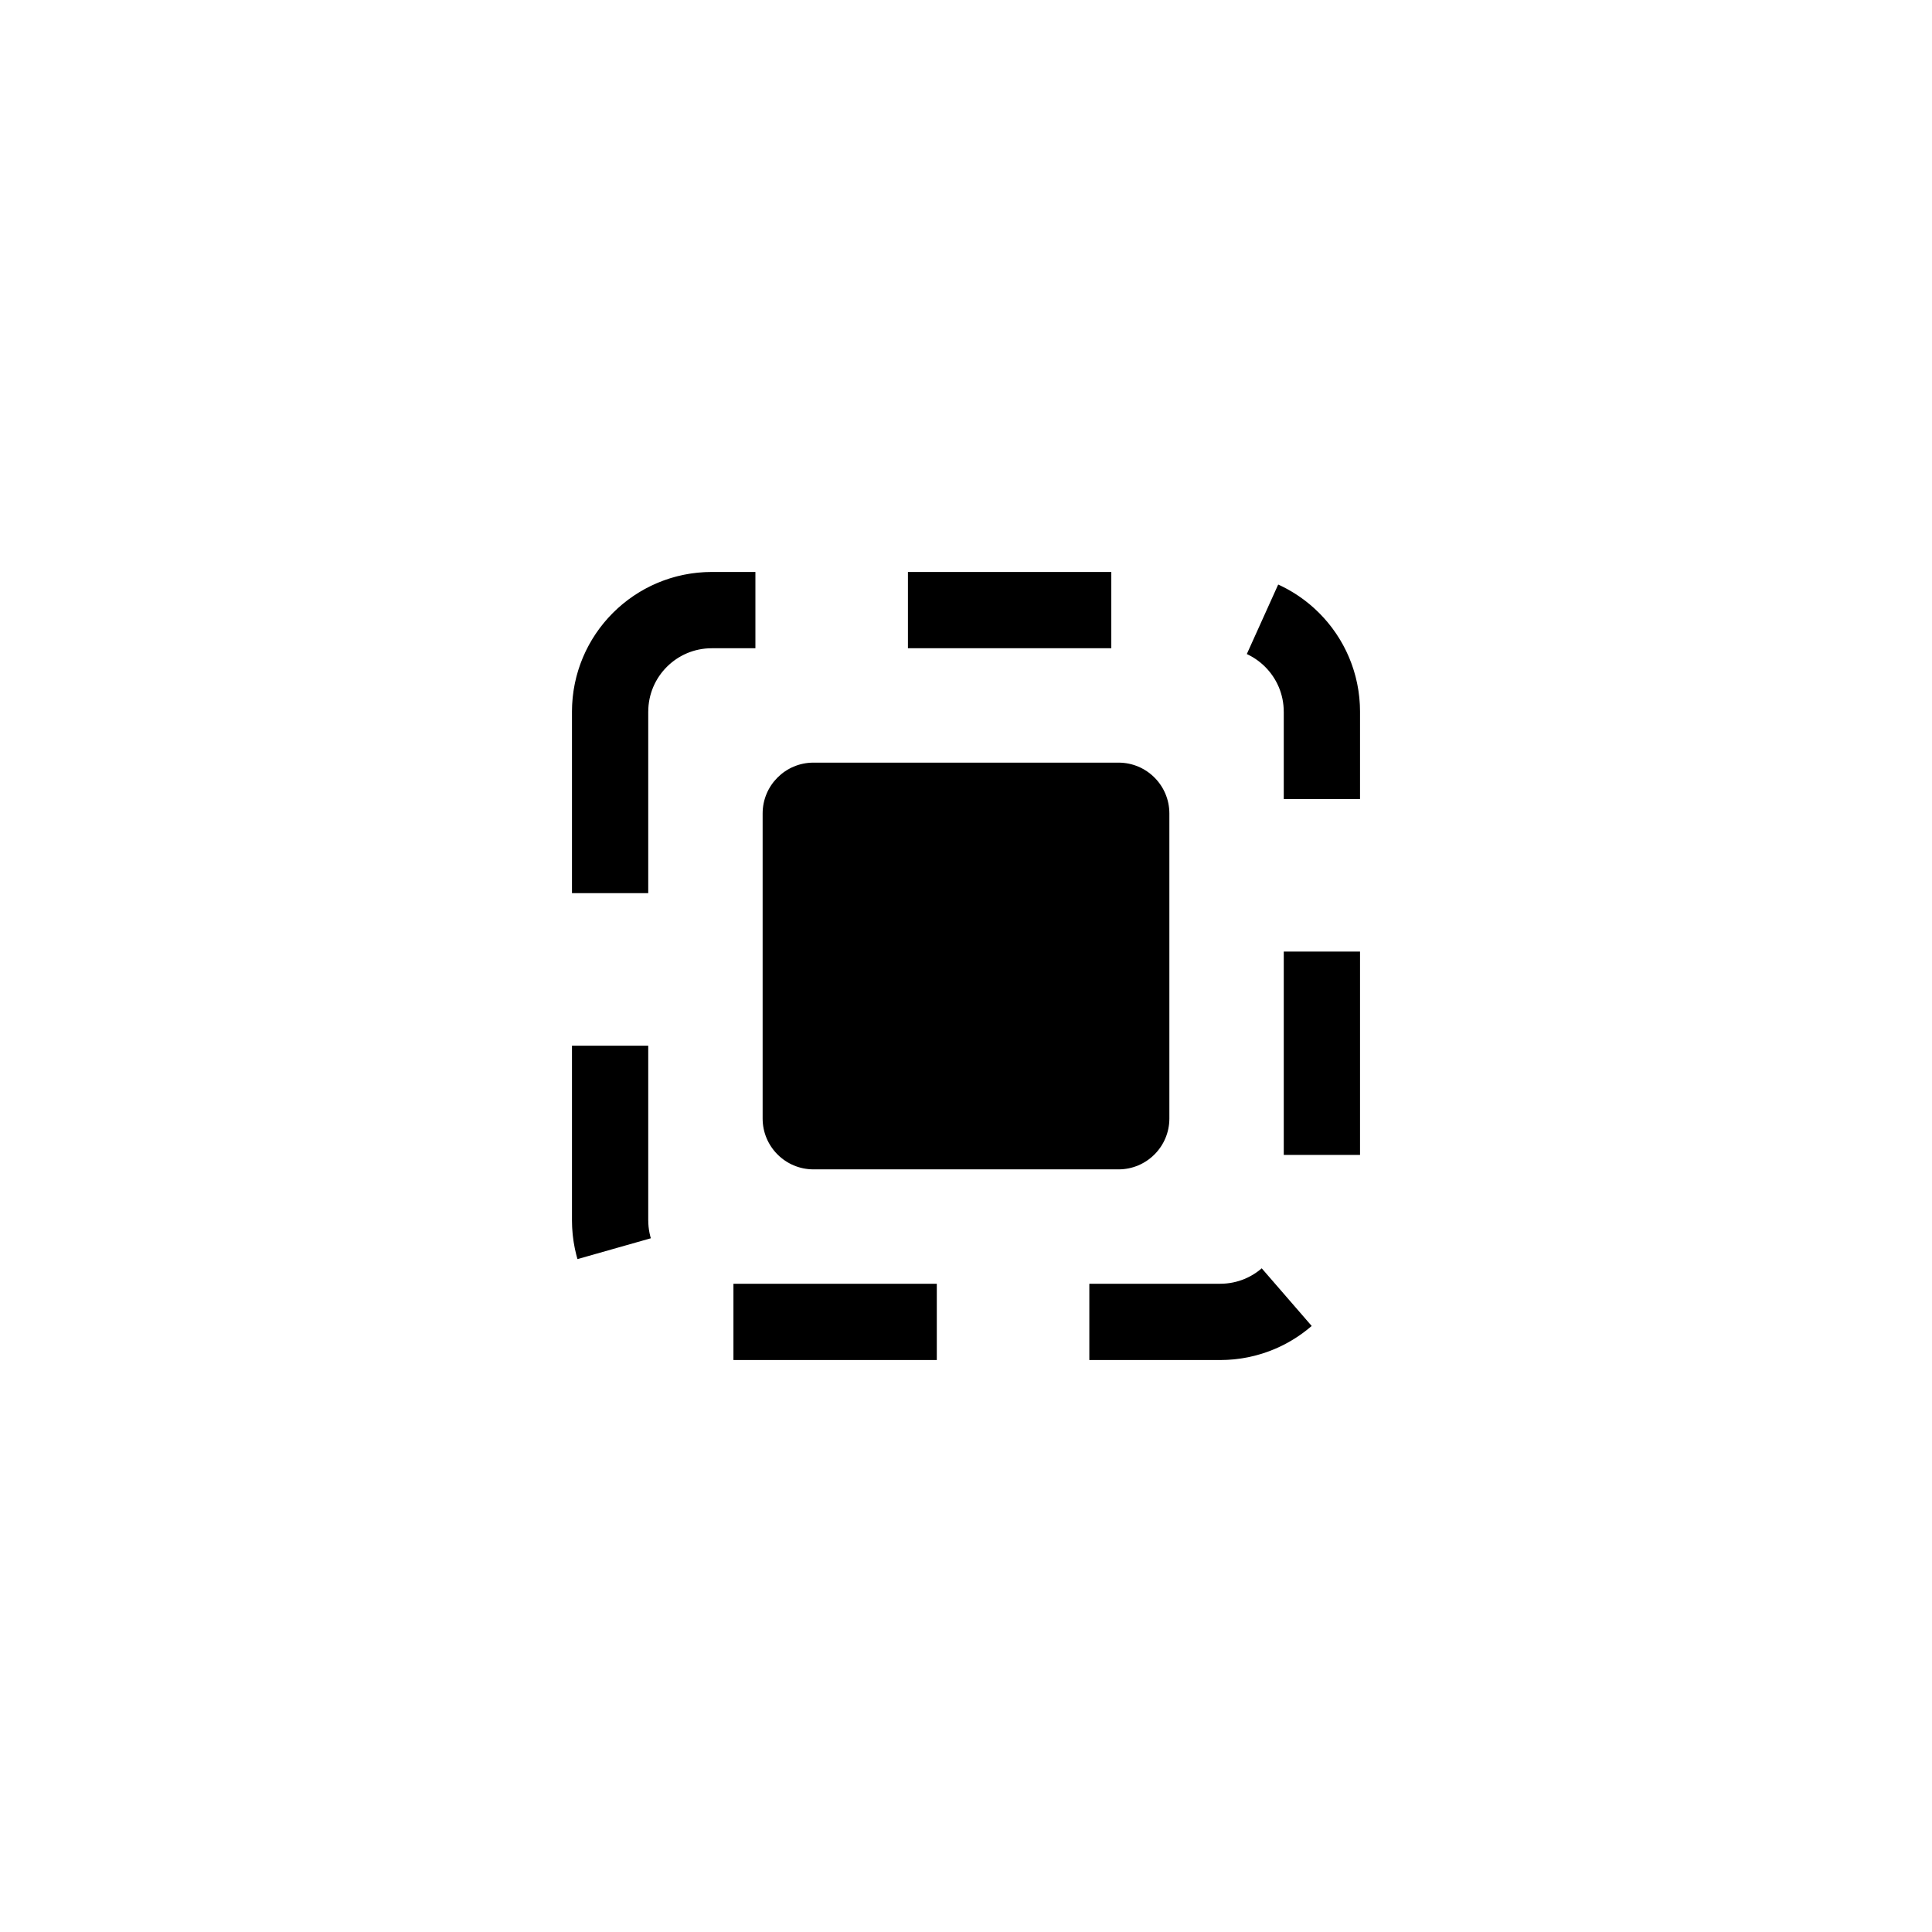
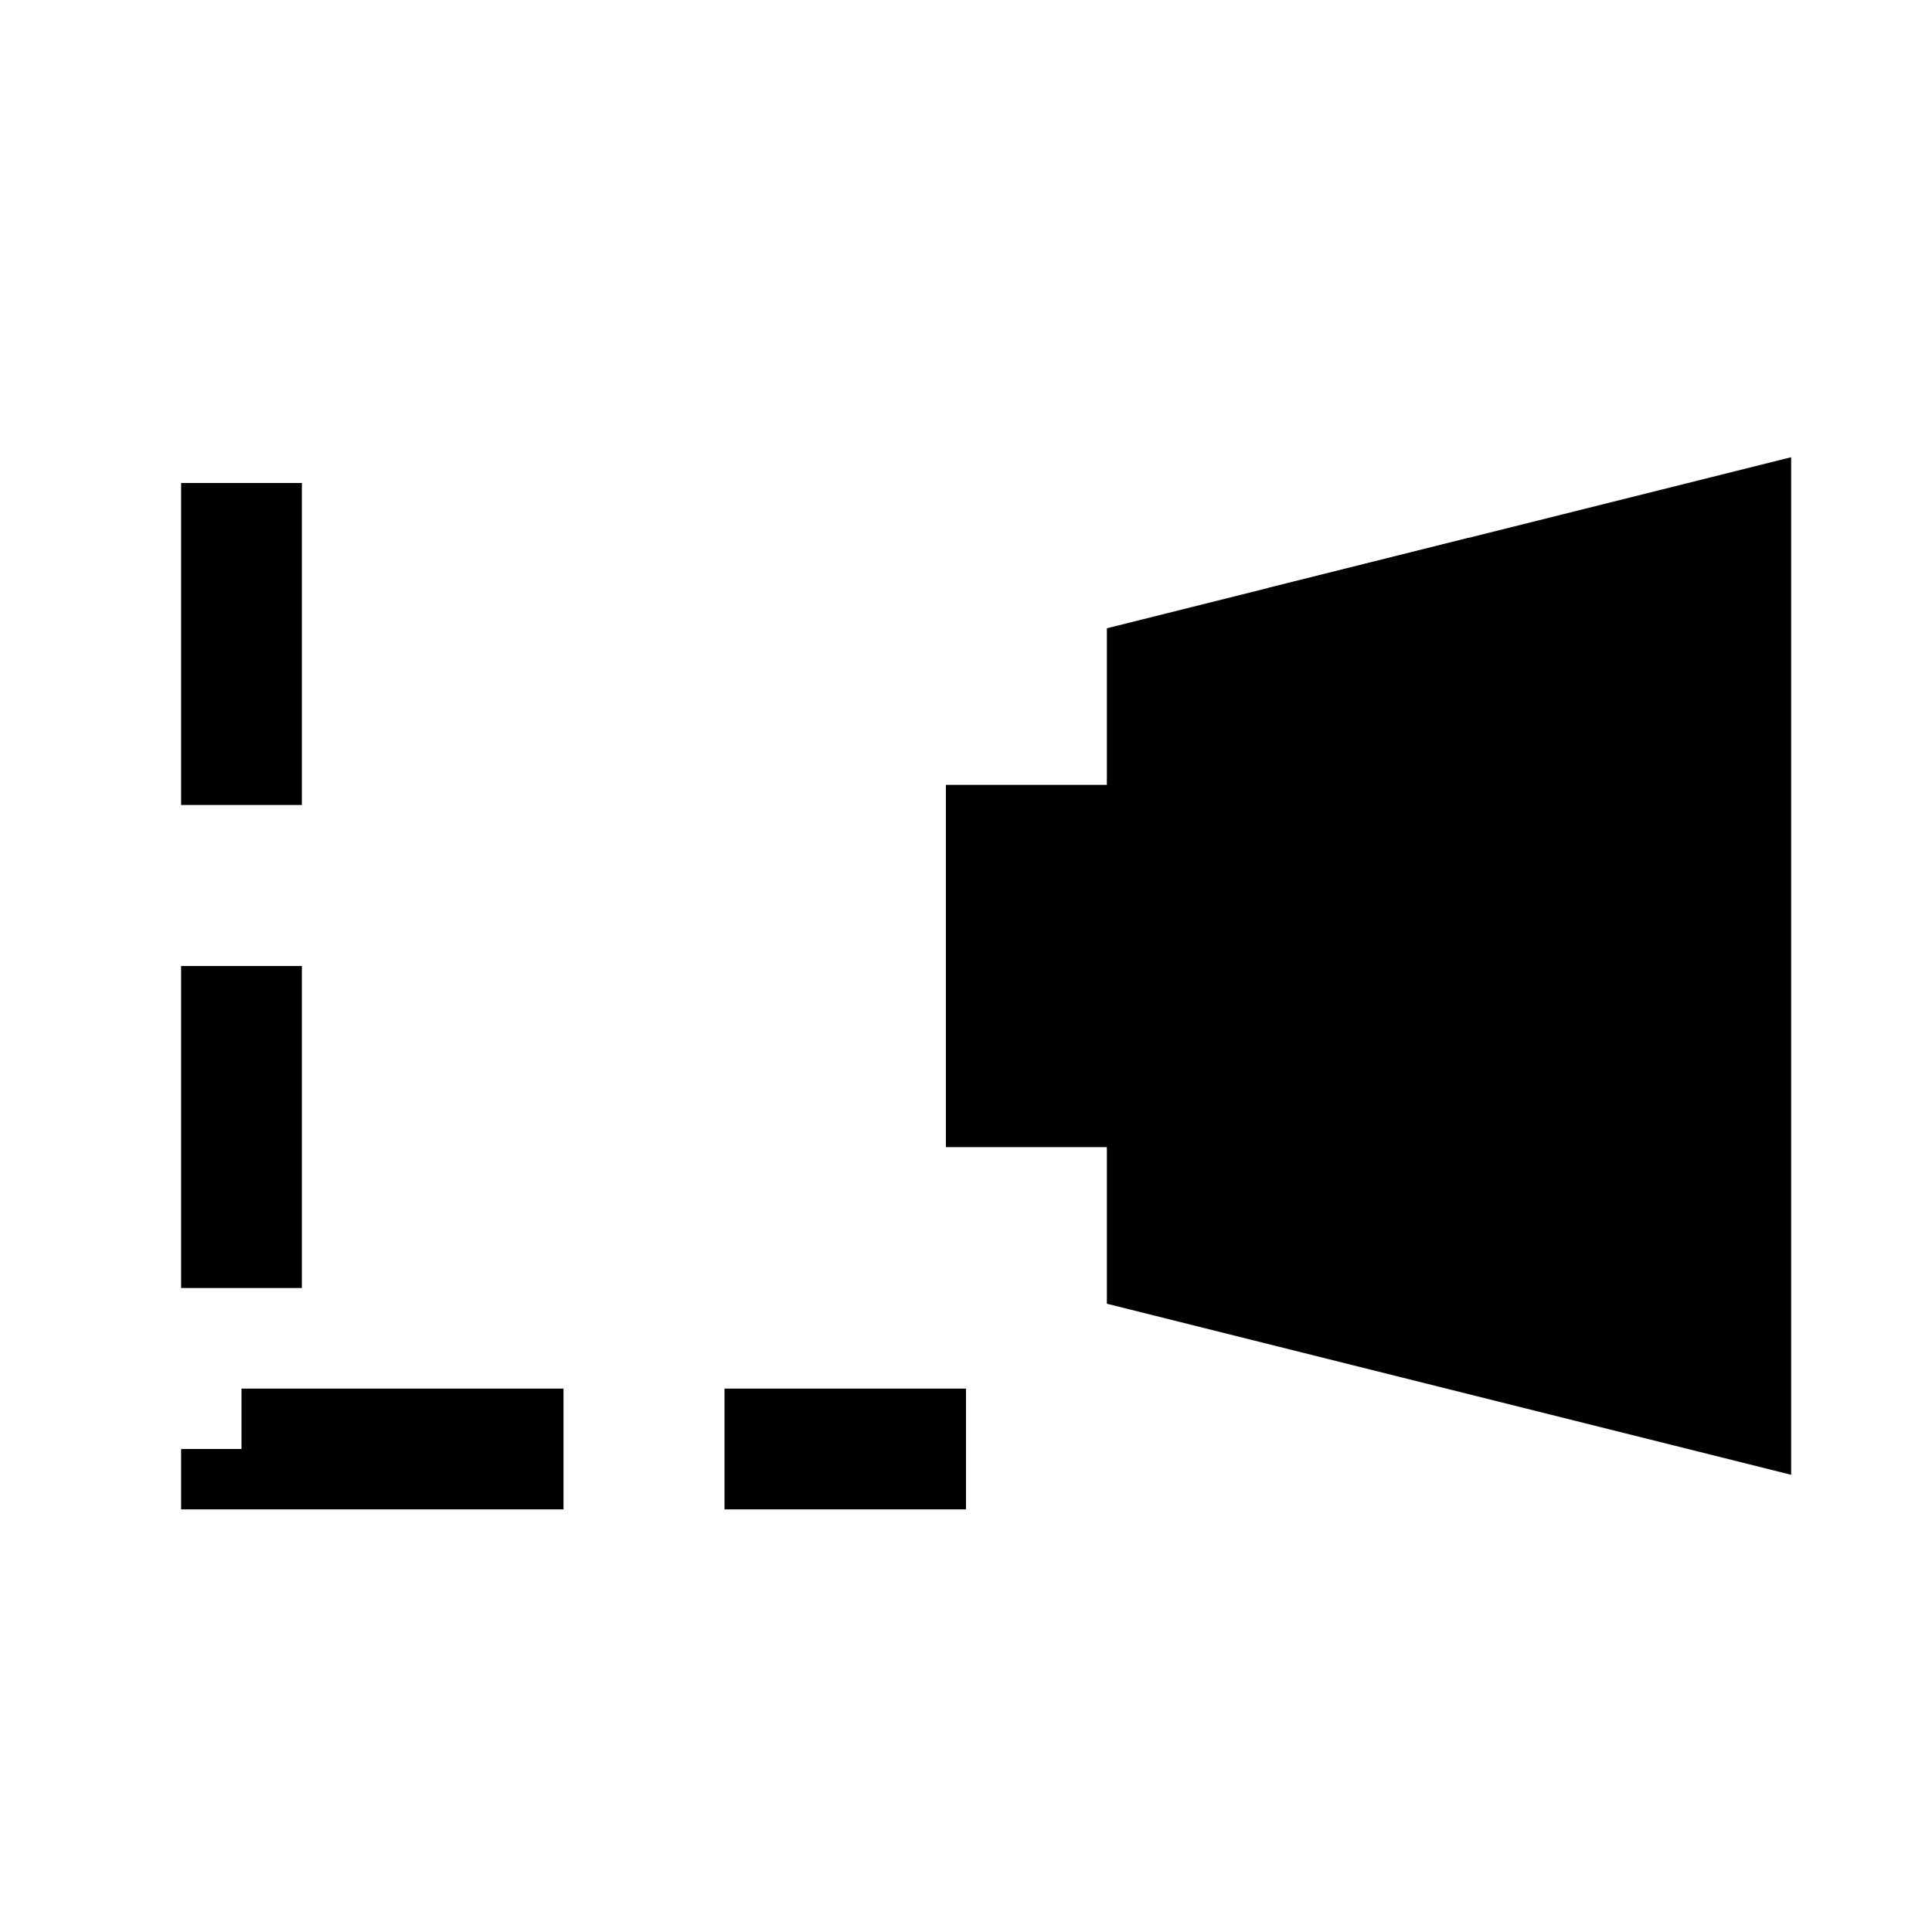
- <svg xmlns="http://www.w3.org/2000/svg" width="38" height="38" viewBox="0 0 38 38" fill="none">
-   <path d="M12 14C12 12.895 12.895 12 14 12H24C25.105 12 26 12.895 26 14V24C26 25.105 25.105 26 24 26H14C12.895 26 12 25.105 12 24V14Z" stroke="currentColor" stroke-width="1.5" stroke-dasharray="4 3" fill-opacity="0" />
-   <path d="M15 16C15 15.448 15.448 15 16 15H22C22.552 15 23 15.448 23 16V22C23 22.552 22.552 23 22 23H16C15.448 23 15 22.552 15 22V16Z" fill="currentColor" />
+ <svg xmlns="http://www.w3.org/2000/svg" viewBox="0 0 24 24" fill="currentColor">
+   <path stroke="currentColor" stroke-width="1.5" stroke-dasharray="4 2" fill="none" d="M3 6 V 18 H 12" />
+   <path d="M14 8 L 22 6 L 22 18 L 14 16 L 14 8 Z" fill="currentColor" stroke="currentColor" stroke-width="0.5" />
+   <path d="M12 10 L 14 10 L 14 14 L 12 14 Z" fill="currentColor" stroke="currentColor" stroke-width="0.5" />
+   <path d="M16 7.5 L 18 7 L 18 9 L 16 8.5 Z" fill="none" stroke="currentColor" stroke-width="0.5" />
+   <path d="M19 8 L 20 7.75 L 20 9 L 19 8.75 Z" fill="currentColor" stroke="currentColor" stroke-width="0.4" />
</svg>
